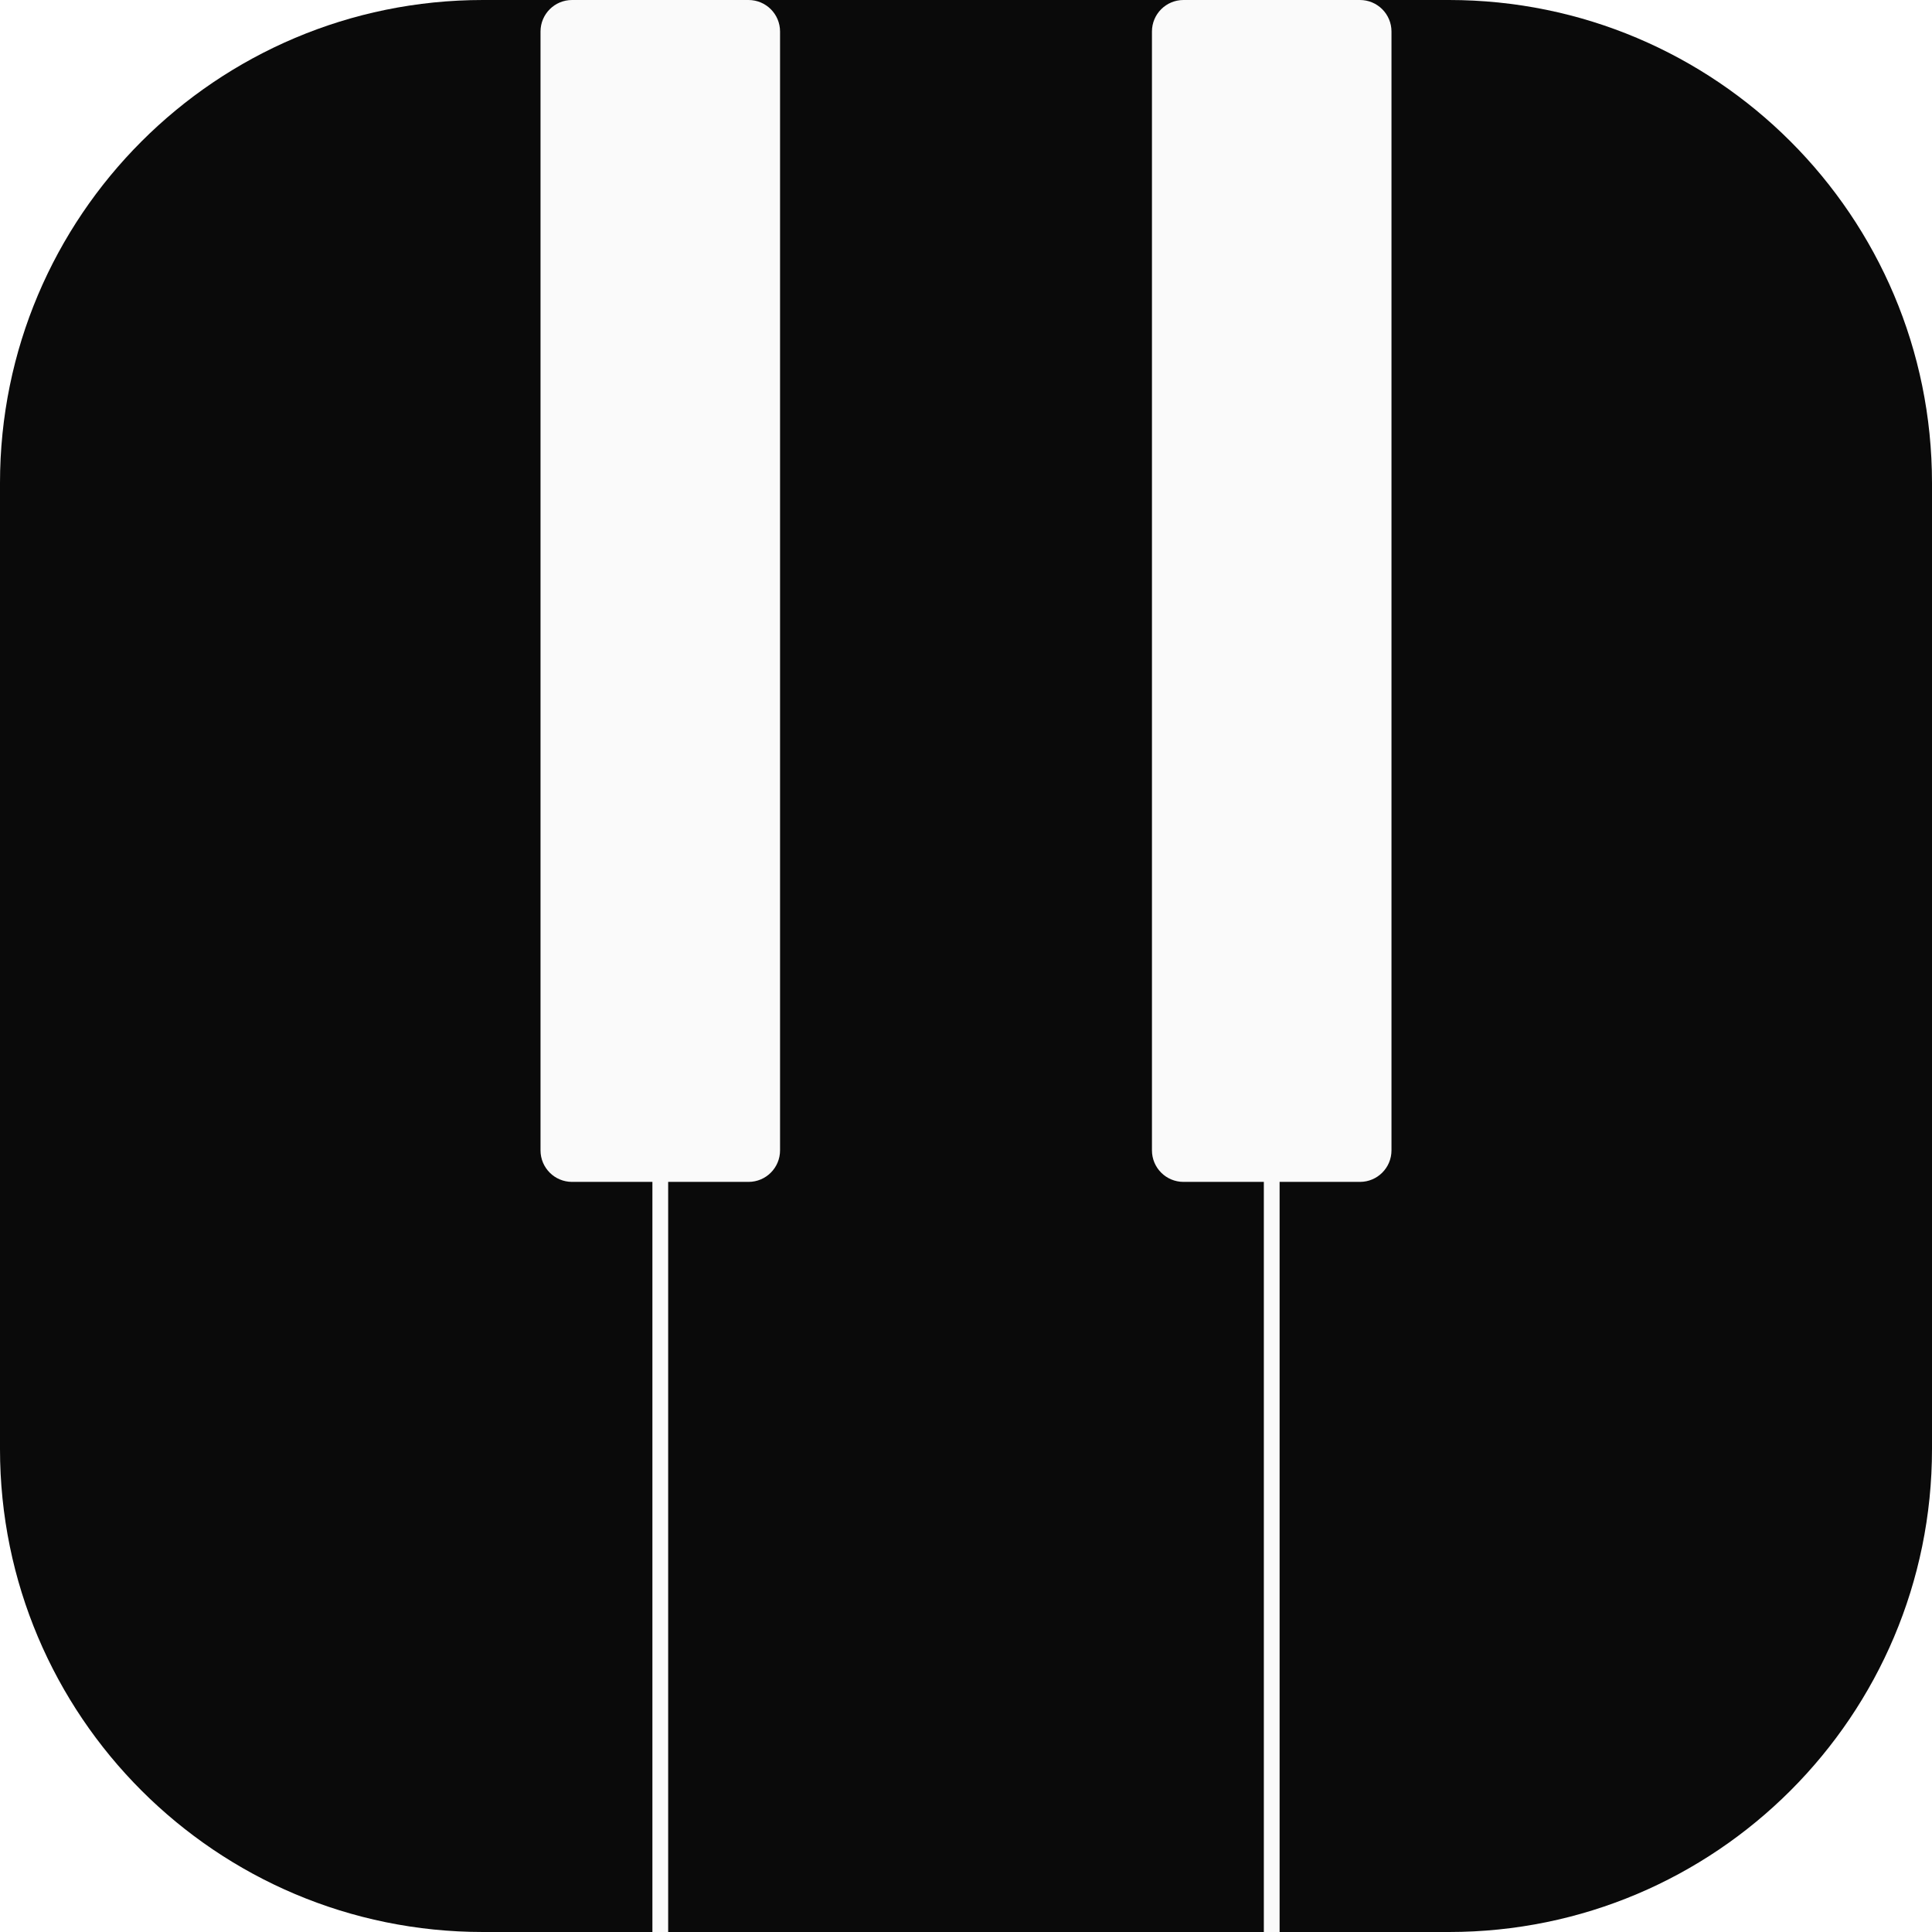
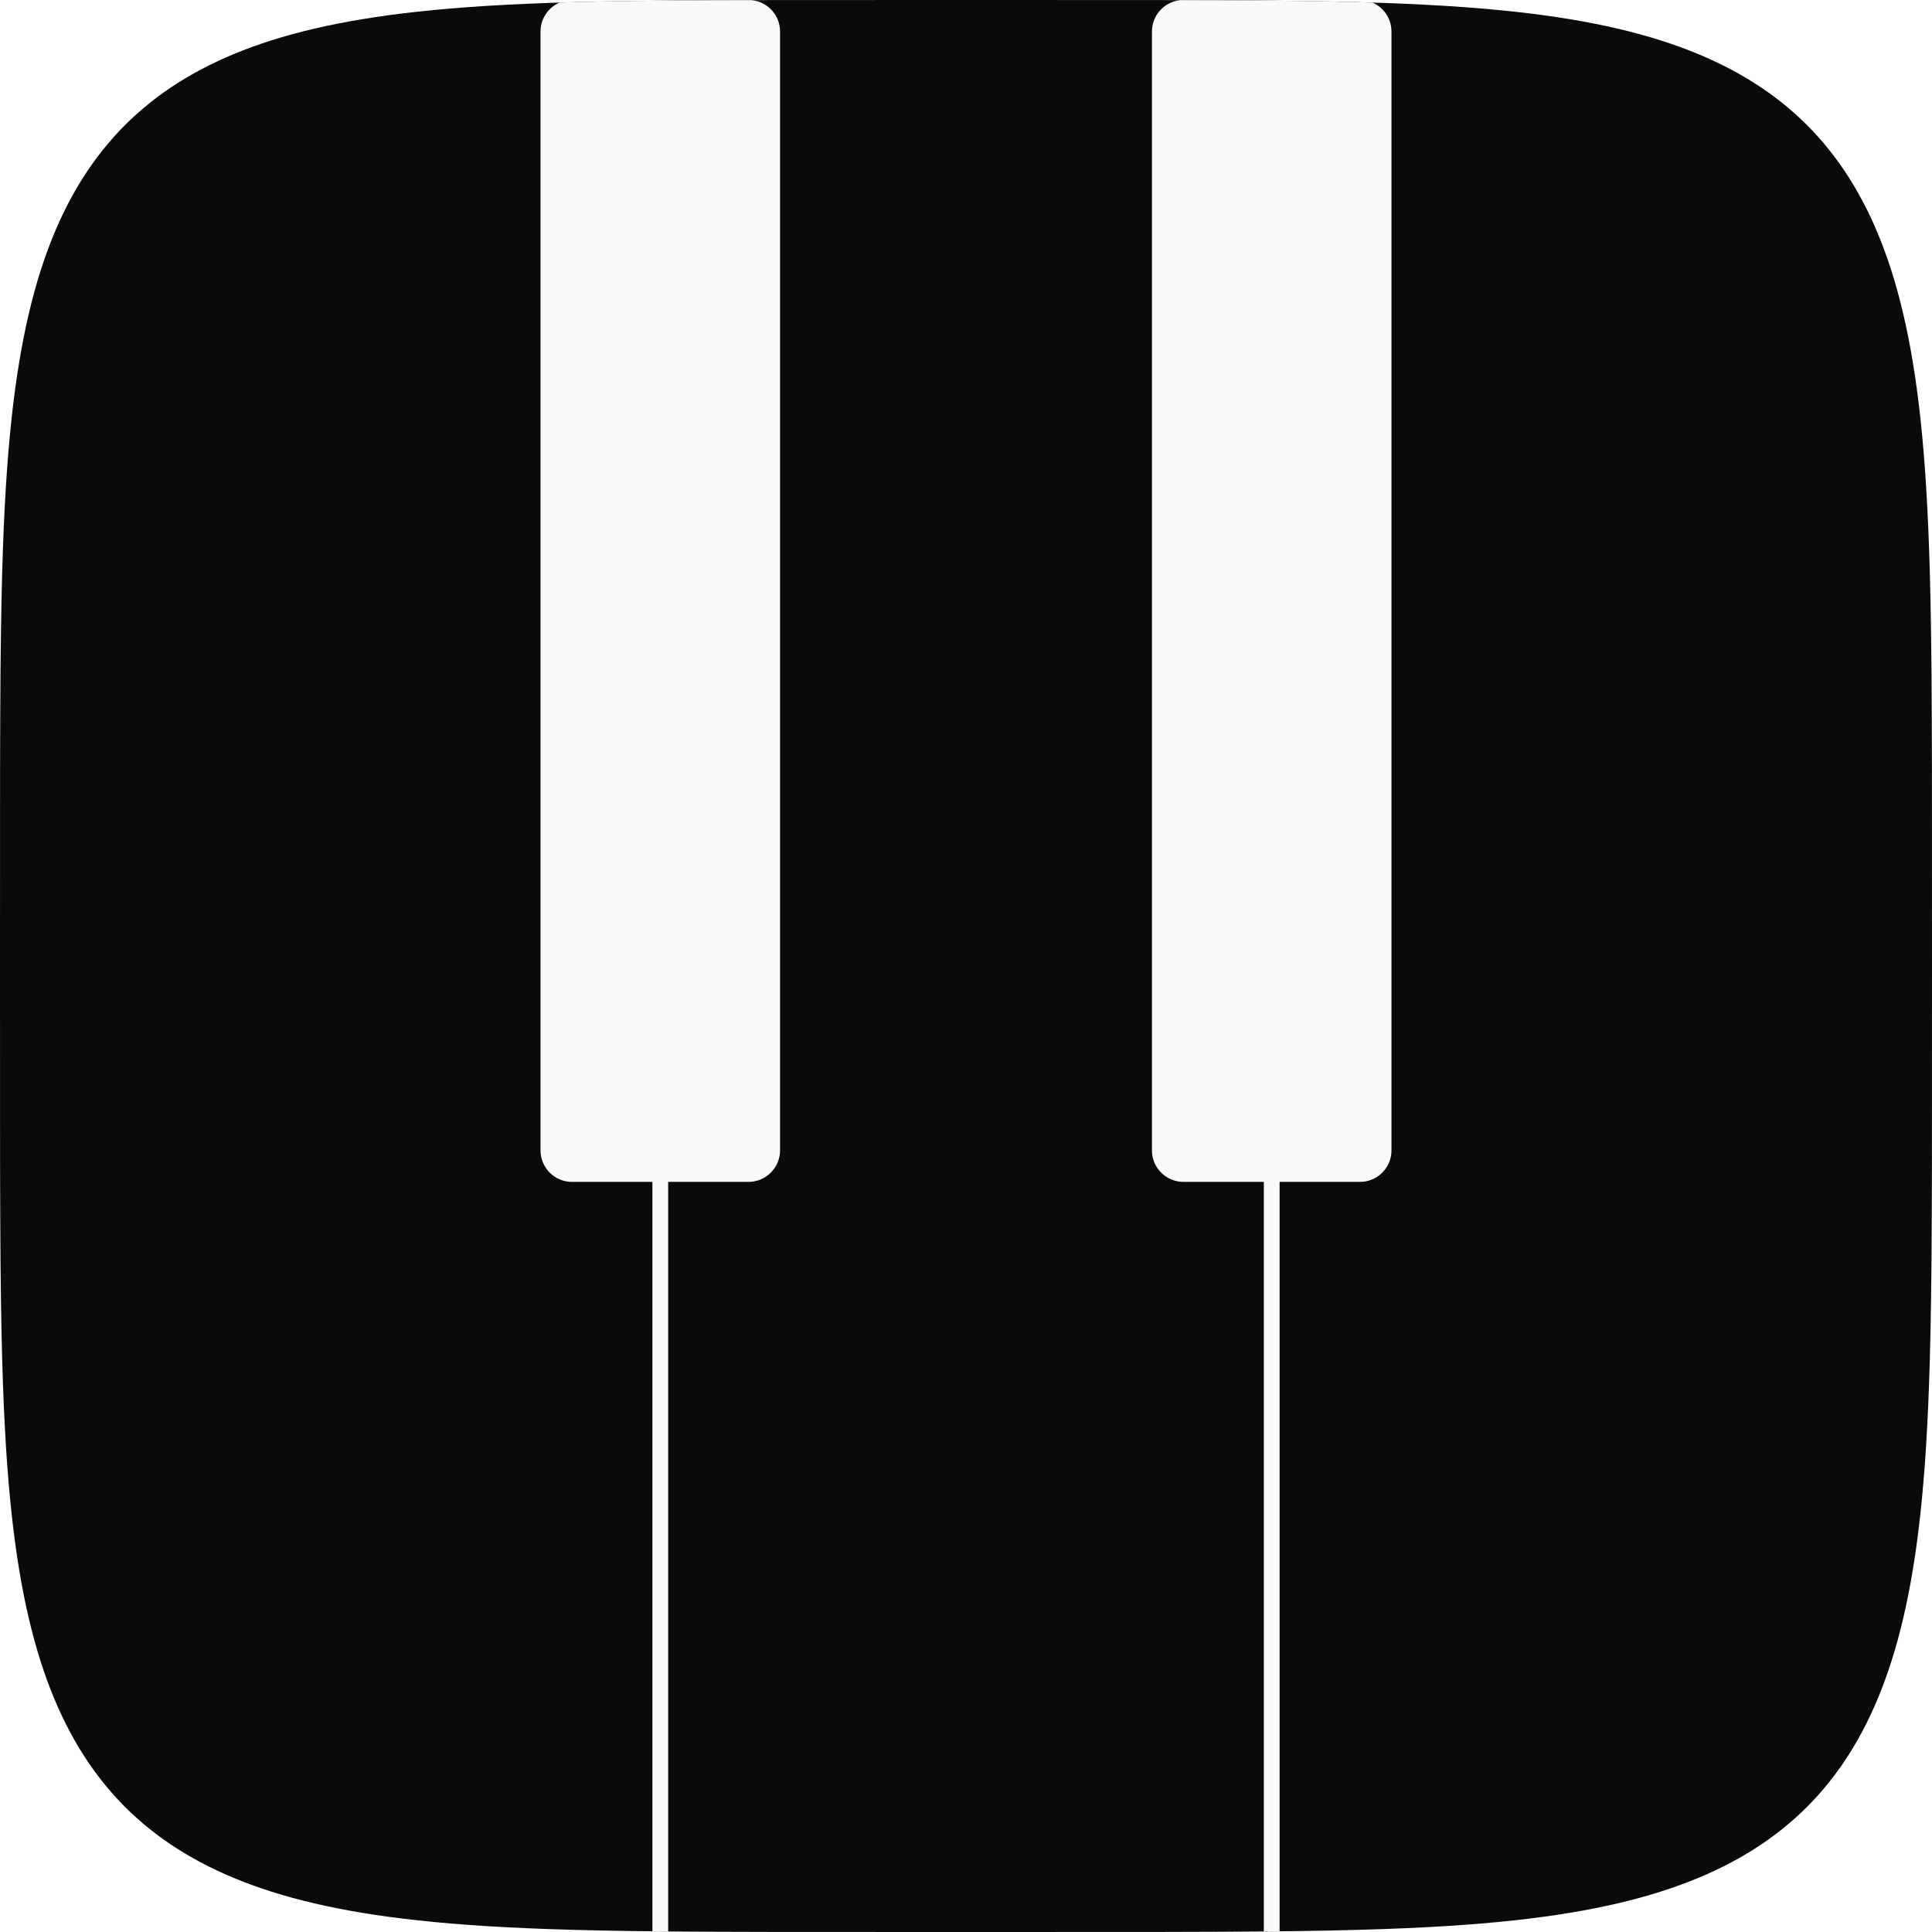
<svg xmlns="http://www.w3.org/2000/svg" width="180" height="180" viewBox="0 0 180 180">
-   <style>
-     /* Mirrors the header mark: bg-foreground square, text-background glyph. */
-     .bg { fill: #0A0A0A; }
-     .fg { fill: #FAFAFA; }
-     @media (prefers-color-scheme: dark) {
-       .bg { fill: #FAFAFA; }
-       .fg { fill: #0A0A0A; }
-     }
-   </style>
-   <rect class="bg" width="180" height="180" rx="45" />
-   <g class="fg" transform="translate(50.359,0) scale(0.2936378)">
-     <rect x="0" y="0" width="76" height="375" rx="10" />
-     <rect x="35.5" y="307" width="5" height="306" />
-     <rect x="194" y="0" width="76" height="375" rx="10" />
-     <rect x="229.5" y="307" width="5" height="306" />
+   <style>.tile{fill:#0A0A0A}.glyph{fill:#FAFAFA}@media(prefers-color-scheme:dark){.tile{fill:#FAFAFA}.glyph{fill:#0A0A0A}}</style>
+   <defs>
+     <clipPath id="tile">
+       <path d="M180.000,90.000L179.995,107.823L179.978,113.516L179.951,117.654L179.912,121.022L179.863,123.913L179.802,126.470L179.731,128.779L179.649,130.894L179.555,132.852L179.451,134.680L179.335,136.396L179.208,138.017L179.070,139.554L178.921,141.017L178.761,142.413L178.589,143.750L178.406,145.032L178.211,146.265L178.006,147.451L177.788,148.595L177.559,149.700L177.319,150.768L177.067,151.801L176.803,152.801L176.527,153.771L176.240,154.711L175.940,155.624L175.628,156.510L175.304,157.371L174.968,158.207L174.619,159.021L174.258,159.811L173.884,160.581L173.497,161.329L173.098,162.057L172.685,162.766L172.259,163.456L171.819,164.127L171.366,164.781L170.899,165.417L170.418,166.036L169.923,166.638L169.413,167.225L168.889,167.795L168.350,168.350L167.795,168.889L167.225,169.413L166.638,169.923L166.036,170.418L165.417,170.899L164.781,171.366L164.127,171.819L163.456,172.259L162.766,172.685L162.057,173.098L161.329,173.497L160.581,173.884L159.811,174.258L159.021,174.619L158.207,174.968L157.371,175.304L156.510,175.628L155.624,175.940L154.711,176.240L153.771,176.527L152.801,176.803L151.801,177.067L150.768,177.319L149.700,177.559L148.595,177.788L147.451,178.006L146.265,178.211L145.032,178.406L143.750,178.589L142.413,178.761L141.017,178.921L139.554,179.070L138.017,179.208L136.396,179.335L134.680,179.451L132.852,179.555L130.894,179.649L128.779,179.731L126.470,179.802L123.913,179.863L121.022,179.912L117.654,179.951L113.516,179.978L107.823,179.995L90.000,180.000L72.177,179.995L66.484,179.978L62.346,179.951L58.978,179.912L56.087,179.863L53.530,179.802L51.221,179.731L49.106,179.649L47.148,179.555L45.320,179.451L43.604,179.335L41.983,179.208L40.446,179.070L38.983,178.921L37.587,178.761L36.250,178.589L34.968,178.406L33.735,178.211L32.549,178.006L31.405,177.788L30.300,177.559L29.232,177.319L28.199,177.067L27.199,176.803L26.229,176.527L25.289,176.240L24.376,175.940L23.490,175.628L22.629,175.304L21.793,174.968L20.979,174.619L20.189,174.258L19.419,173.884L18.671,173.497L17.943,173.098L17.234,172.685L16.544,172.259L15.873,171.819L15.219,171.366L14.583,170.899L13.964,170.418L13.362,169.923L12.775,169.413L12.205,168.889L11.650,168.350L11.111,167.795L10.587,167.225L10.077,166.638L9.582,166.036L9.101,165.417L8.634,164.781L8.181,164.127L7.741,163.456L7.315,162.766L6.902,162.057L6.503,161.329L6.116,160.581L5.742,159.811L5.381,159.021L5.032,158.207L4.696,157.371L4.372,156.510L4.060,155.624L3.760,154.711L3.473,153.771L3.197,152.801L2.933,151.801L2.681,150.768L2.441,149.700L2.212,148.595L1.994,147.451L1.789,146.265L1.594,145.032L1.411,143.750L1.239,142.413L1.079,141.017L0.930,139.554L0.792,138.017L0.665,136.396L0.549,134.680L0.445,132.852L0.351,130.894L0.269,128.779L0.198,126.470L0.137,123.913L0.088,121.022L0.049,117.654L0.022,113.516L0.005,107.823L0.000,90.000L0.005,72.177L0.022,66.484L0.049,62.346L0.088,58.978L0.137,56.087L0.198,53.530L0.269,51.221L0.351,49.106L0.445,47.148L0.549,45.320L0.665,43.604L0.792,41.983L0.930,40.446L1.079,38.983L1.239,37.587L1.411,36.250L1.594,34.968L1.789,33.735L1.994,32.549L2.212,31.405L2.441,30.300L2.681,29.232L2.933,28.199L3.197,27.199L3.473,26.229L3.760,25.289L4.060,24.376L4.372,23.490L4.696,22.629L5.032,21.793L5.381,20.979L5.742,20.189L6.116,19.419L6.503,18.671L6.902,17.943L7.315,17.234L7.741,16.544L8.181,15.873L8.634,15.219L9.101,14.583L9.582,13.964L10.077,13.362L10.587,12.775L11.111,12.205L11.650,11.650L12.205,11.111L12.775,10.587L13.362,10.077L13.964,9.582L14.583,9.101L15.219,8.634L15.873,8.181L16.544,7.741L17.234,7.315L17.943,6.902L18.671,6.503L19.419,6.116L20.189,5.742L20.979,5.381L21.793,5.032L22.629,4.696L23.490,4.372L24.376,4.060L25.289,3.760L26.229,3.473L27.199,3.197L28.199,2.933L29.232,2.681L30.300,2.441L31.405,2.212L32.549,1.994L33.735,1.789L34.968,1.594L36.250,1.411L37.587,1.239L38.983,1.079L40.446,0.930L41.983,0.792L43.604,0.665L45.320,0.549L47.148,0.445L49.106,0.351L51.221,0.269L53.530,0.198L56.087,0.137L58.978,0.088L62.346,0.049L66.484,0.022L72.177,0.005L90.000,0.000L107.823,0.005L113.516,0.022L117.654,0.049L121.022,0.088L123.913,0.137L126.470,0.198L128.779,0.269L130.894,0.351L132.852,0.445L134.680,0.549L136.396,0.665L138.017,0.792L139.554,0.930L141.017,1.079L142.413,1.239L143.750,1.411L145.032,1.594L146.265,1.789L147.451,1.994L148.595,2.212L149.700,2.441L150.768,2.681L151.801,2.933L152.801,3.197L153.771,3.473L154.711,3.760L155.624,4.060L156.510,4.372L157.371,4.696L158.207,5.032L159.021,5.381L159.811,5.742L160.581,6.116L161.329,6.503L162.057,6.902L162.766,7.315L163.456,7.741L164.127,8.181L164.781,8.634L165.417,9.101L166.036,9.582L166.638,10.077L167.225,10.587L167.795,11.111L168.350,11.650L168.889,12.205L169.413,12.775L169.923,13.362L170.418,13.964L170.899,14.583L171.366,15.219L171.819,15.873L172.259,16.544L172.685,17.234L173.098,17.943L173.497,18.671L173.884,19.419L174.258,20.189L174.619,20.979L174.968,21.793L175.304,22.629L175.628,23.490L175.940,24.376L176.240,25.289L176.527,26.229L176.803,27.199L177.067,28.199L177.319,29.232L177.559,30.300L177.788,31.405L178.006,32.549L178.211,33.735L178.406,34.968L178.589,36.250L178.761,37.587L178.921,38.983L179.070,40.446L179.208,41.983L179.335,43.604L179.451,45.320L179.555,47.148L179.649,49.106L179.731,51.221L179.802,53.530L179.863,56.087L179.912,58.978L179.951,62.346L179.978,66.484L179.995,72.177Z" />
+     </clipPath>
+   </defs>
+   <path d="M180.000,90.000L179.995,107.823L179.978,113.516L179.951,117.654L179.912,121.022L179.863,123.913L179.802,126.470L179.731,128.779L179.649,130.894L179.555,132.852L179.451,134.680L179.335,136.396L179.208,138.017L179.070,139.554L178.921,141.017L178.761,142.413L178.589,143.750L178.406,145.032L178.211,146.265L178.006,147.451L177.788,148.595L177.559,149.700L177.319,150.768L177.067,151.801L176.803,152.801L176.527,153.771L176.240,154.711L175.940,155.624L175.628,156.510L175.304,157.371L174.968,158.207L174.619,159.021L174.258,159.811L173.884,160.581L173.497,161.329L173.098,162.057L172.685,162.766L172.259,163.456L171.819,164.127L171.366,164.781L170.899,165.417L170.418,166.036L169.923,166.638L169.413,167.225L168.889,167.795L168.350,168.350L167.795,168.889L167.225,169.413L166.638,169.923L166.036,170.418L165.417,170.899L164.781,171.366L164.127,171.819L163.456,172.259L162.766,172.685L162.057,173.098L161.329,173.497L160.581,173.884L159.811,174.258L159.021,174.619L158.207,174.968L157.371,175.304L156.510,175.628L155.624,175.940L154.711,176.240L153.771,176.527L152.801,176.803L151.801,177.067L150.768,177.319L149.700,177.559L148.595,177.788L147.451,178.006L146.265,178.211L145.032,178.406L143.750,178.589L142.413,178.761L141.017,178.921L139.554,179.070L138.017,179.208L136.396,179.335L134.680,179.451L132.852,179.555L130.894,179.649L128.779,179.731L126.470,179.802L123.913,179.863L121.022,179.912L117.654,179.951L113.516,179.978L107.823,179.995L90.000,180.000L72.177,179.995L66.484,179.978L62.346,179.951L58.978,179.912L56.087,179.863L53.530,179.802L51.221,179.731L49.106,179.649L47.148,179.555L45.320,179.451L43.604,179.335L41.983,179.208L40.446,179.070L38.983,178.921L37.587,178.761L36.250,178.589L34.968,178.406L33.735,178.211L32.549,178.006L31.405,177.788L30.300,177.559L29.232,177.319L28.199,177.067L27.199,176.803L26.229,176.527L25.289,176.240L24.376,175.940L23.490,175.628L22.629,175.304L21.793,174.968L20.979,174.619L20.189,174.258L19.419,173.884L18.671,173.497L17.943,173.098L17.234,172.685L16.544,172.259L15.873,171.819L15.219,171.366L14.583,170.899L13.964,170.418L13.362,169.923L12.775,169.413L12.205,168.889L11.650,168.350L11.111,167.795L10.587,167.225L10.077,166.638L9.582,166.036L9.101,165.417L8.634,164.781L8.181,164.127L7.741,163.456L7.315,162.766L6.902,162.057L6.503,161.329L6.116,160.581L5.742,159.811L5.381,159.021L5.032,158.207L4.696,157.371L4.372,156.510L4.060,155.624L3.760,154.711L3.473,153.771L3.197,152.801L2.933,151.801L2.681,150.768L2.441,149.700L2.212,148.595L1.994,147.451L1.789,146.265L1.594,145.032L1.411,143.750L1.239,142.413L1.079,141.017L0.930,139.554L0.792,138.017L0.665,136.396L0.549,134.680L0.445,132.852L0.351,130.894L0.269,128.779L0.198,126.470L0.137,123.913L0.088,121.022L0.049,117.654L0.022,113.516L0.005,107.823L0.000,90.000L0.005,72.177L0.022,66.484L0.049,62.346L0.088,58.978L0.137,56.087L0.198,53.530L0.269,51.221L0.351,49.106L0.445,47.148L0.549,45.320L0.665,43.604L0.792,41.983L0.930,40.446L1.079,38.983L1.239,37.587L1.411,36.250L1.594,34.968L1.789,33.735L1.994,32.549L2.212,31.405L2.441,30.300L2.681,29.232L2.933,28.199L3.197,27.199L3.473,26.229L3.760,25.289L4.060,24.376L4.372,23.490L4.696,22.629L5.032,21.793L5.381,20.979L5.742,20.189L6.116,19.419L6.503,18.671L6.902,17.943L7.315,17.234L7.741,16.544L8.181,15.873L8.634,15.219L9.101,14.583L9.582,13.964L10.077,13.362L10.587,12.775L11.111,12.205L11.650,11.650L12.205,11.111L12.775,10.587L13.362,10.077L13.964,9.582L14.583,9.101L15.219,8.634L15.873,8.181L16.544,7.741L17.234,7.315L17.943,6.902L18.671,6.503L19.419,6.116L20.189,5.742L20.979,5.381L21.793,5.032L22.629,4.696L23.490,4.372L24.376,4.060L25.289,3.760L26.229,3.473L27.199,3.197L28.199,2.933L29.232,2.681L30.300,2.441L31.405,2.212L32.549,1.994L33.735,1.789L34.968,1.594L36.250,1.411L37.587,1.239L38.983,1.079L40.446,0.930L41.983,0.792L43.604,0.665L45.320,0.549L47.148,0.445L49.106,0.351L51.221,0.269L53.530,0.198L56.087,0.137L58.978,0.088L62.346,0.049L66.484,0.022L72.177,0.005L90.000,0.000L107.823,0.005L113.516,0.022L117.654,0.049L121.022,0.088L123.913,0.137L126.470,0.198L128.779,0.269L130.894,0.351L132.852,0.445L134.680,0.549L136.396,0.665L138.017,0.792L139.554,0.930L141.017,1.079L142.413,1.239L143.750,1.411L145.032,1.594L146.265,1.789L147.451,1.994L148.595,2.212L149.700,2.441L150.768,2.681L151.801,2.933L152.801,3.197L153.771,3.473L154.711,3.760L155.624,4.060L156.510,4.372L157.371,4.696L158.207,5.032L159.021,5.381L159.811,5.742L160.581,6.116L161.329,6.503L162.057,6.902L162.766,7.315L163.456,7.741L164.127,8.181L164.781,8.634L165.417,9.101L166.036,9.582L166.638,10.077L167.225,10.587L167.795,11.111L168.350,11.650L168.889,12.205L169.413,12.775L169.923,13.362L170.418,13.964L170.899,14.583L171.366,15.219L171.819,15.873L172.259,16.544L172.685,17.234L173.098,17.943L173.497,18.671L173.884,19.419L174.258,20.189L174.619,20.979L174.968,21.793L175.304,22.629L175.628,23.490L175.940,24.376L176.240,25.289L176.527,26.229L176.803,27.199L177.067,28.199L177.319,29.232L177.559,30.300L177.788,31.405L178.006,32.549L178.211,33.735L178.406,34.968L178.589,36.250L178.761,37.587L178.921,38.983L179.070,40.446L179.208,41.983L179.335,43.604L179.451,45.320L179.555,47.148L179.649,49.106L179.731,51.221L179.802,53.530L179.863,56.087L179.912,58.978L179.951,62.346L179.978,66.484L179.995,72.177Z" class="tile" />
+   <g clip-path="url(#tile)">
+     <g transform="translate(50.359,0.000) scale(0.293638)" class="glyph">
+       <rect x="0" y="0" width="76" height="375" rx="10" />
+       <rect x="35.5" y="307" width="5" height="306" rx="0" />
+       <rect x="194" y="0" width="76" height="375" rx="10" />
+       <rect x="229.5" y="307" width="5" height="306" rx="0" />
+     </g>
  </g>
</svg>
